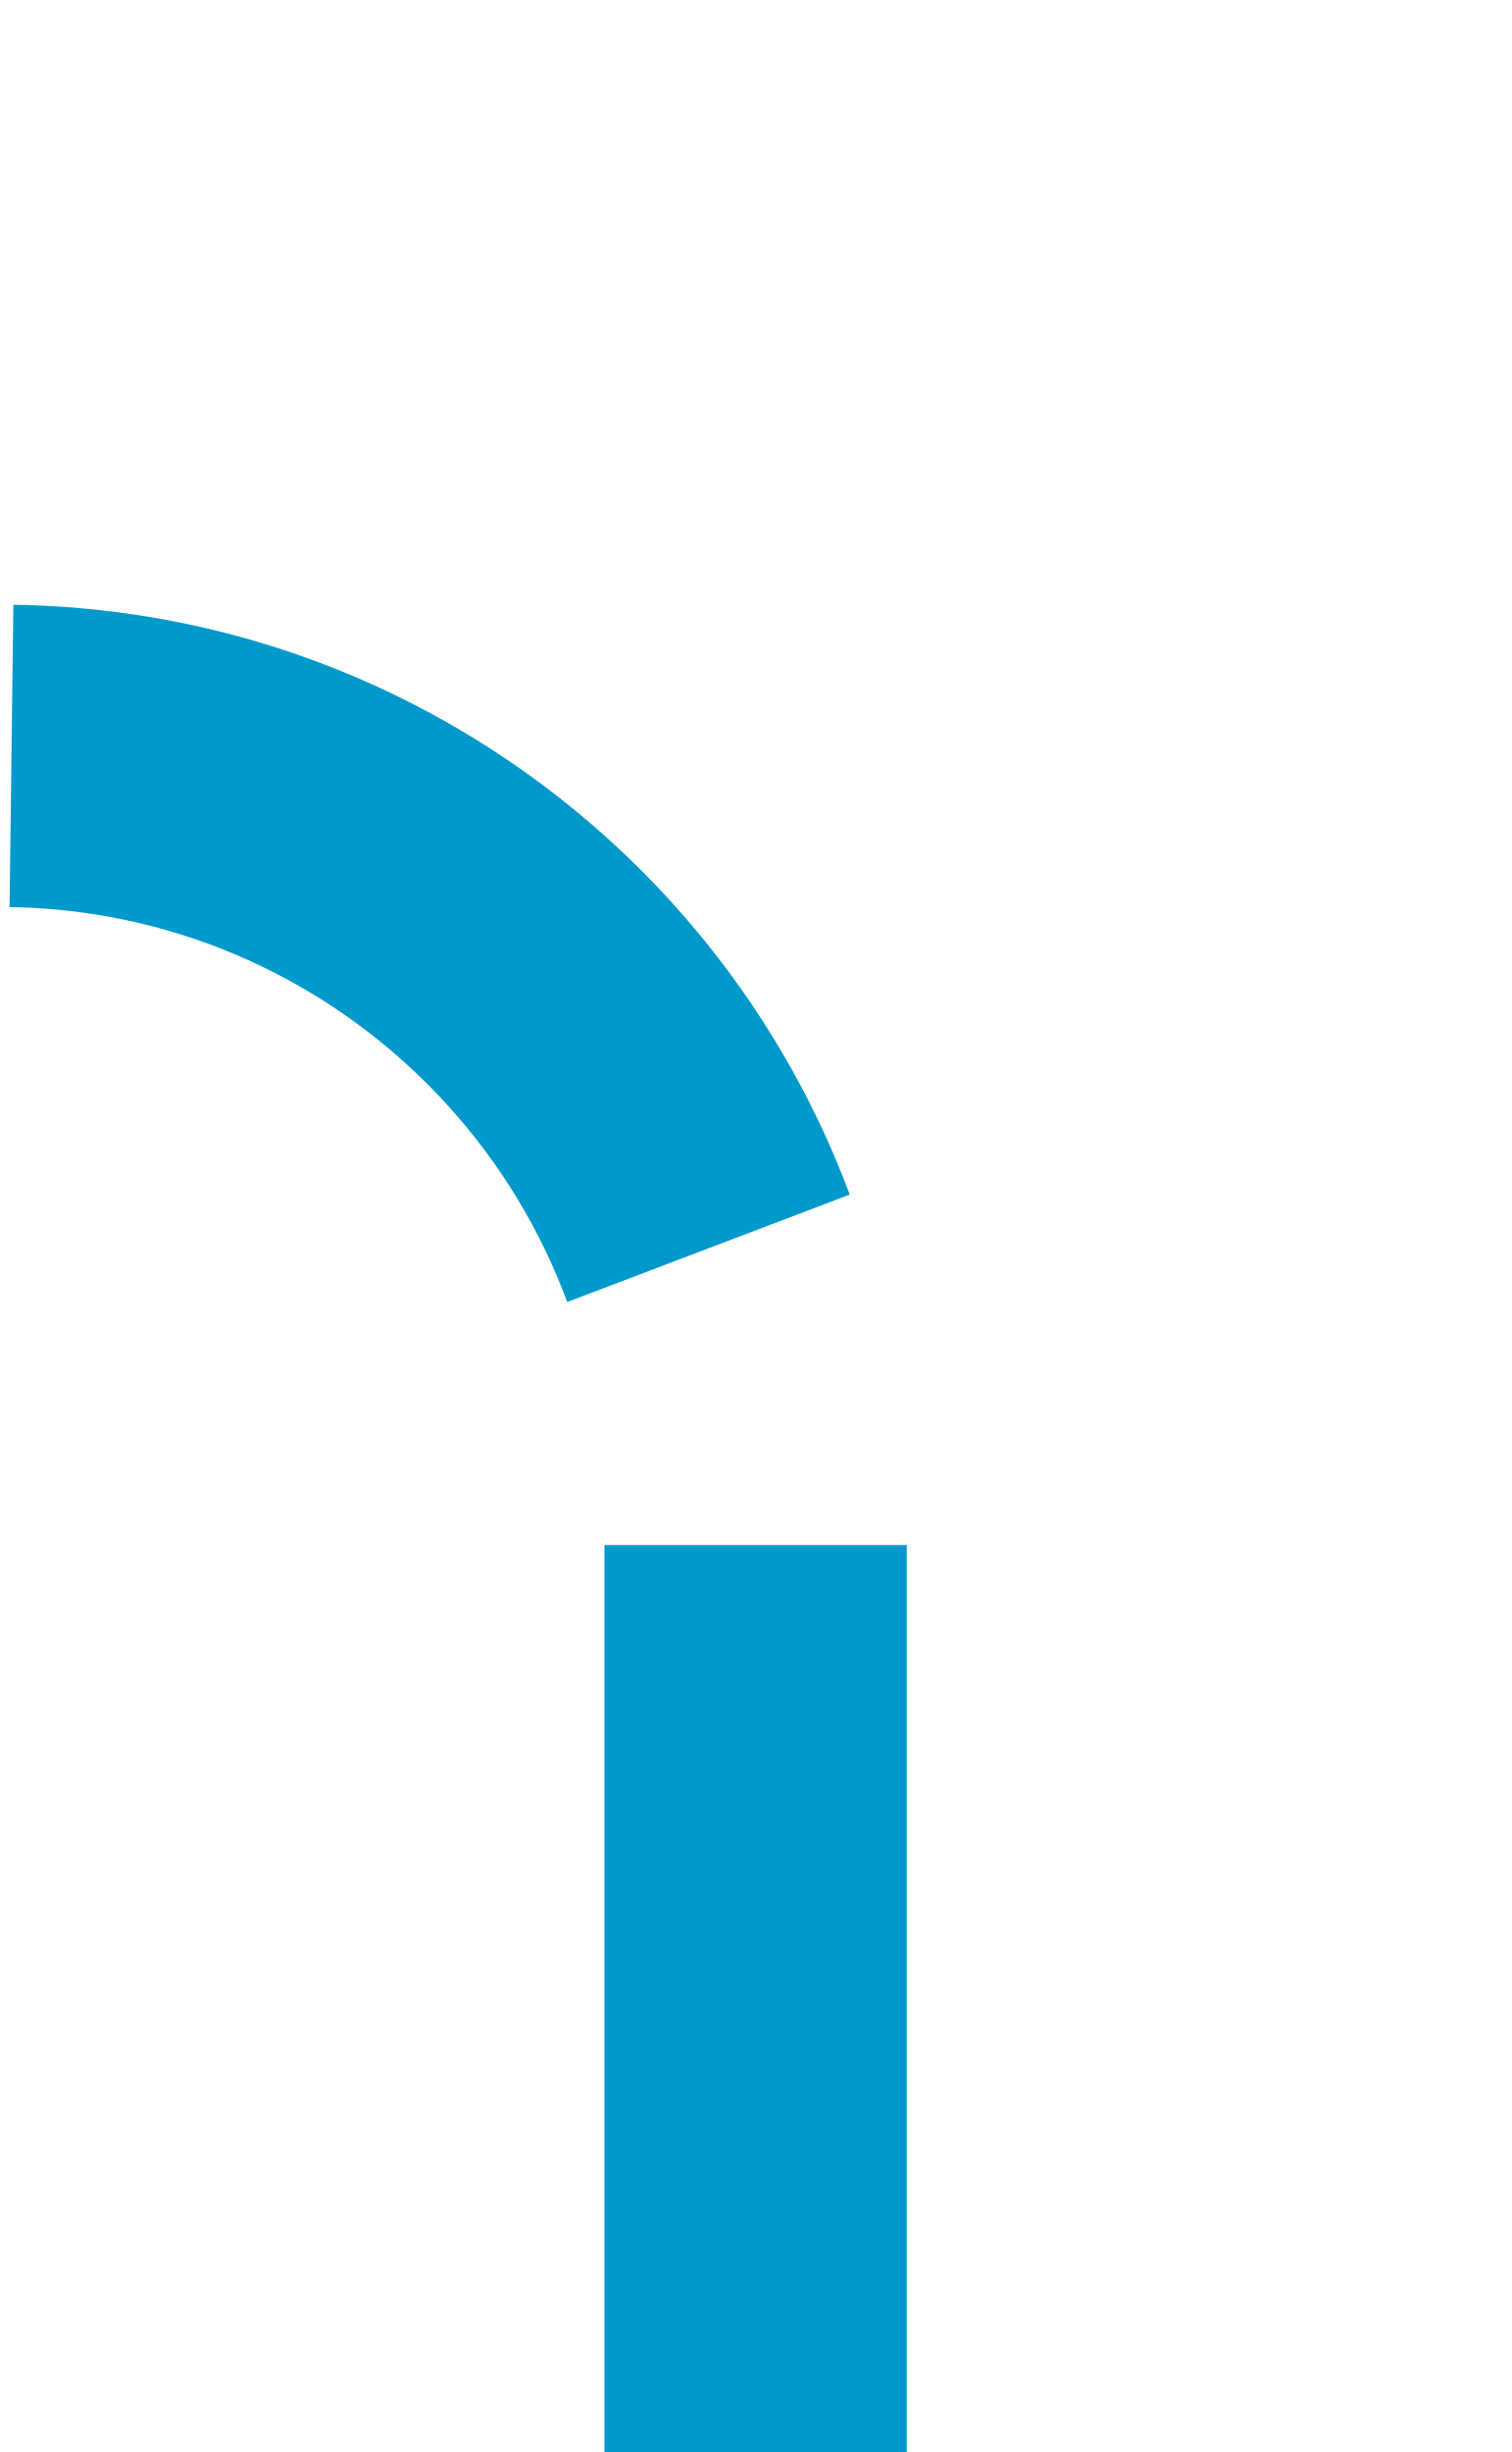
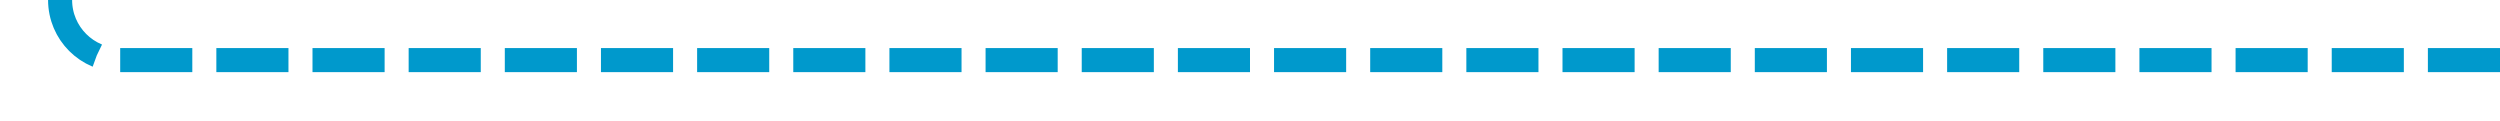
- <svg xmlns="http://www.w3.org/2000/svg" version="1.1" width="10px" height="16.221px" preserveAspectRatio="xMidYMin meet" viewBox="492 1578.779  8 16.221">
-   <path d="M 496 1595  L 496 1588.779  A 5 5 0 0 0 491 1583.779 L 300 1583.779  A 5 5 0 0 1 295 1578.779 L 295 1545  " stroke-width="2" stroke-dasharray="6,2" stroke="#0099cc" fill="none" />
-   <path d="M 290.707 1550.107  L 295 1545.814  L 299.293 1550.107  L 300.707 1548.693  L 295.707 1543.693  L 295 1542.986  L 294.293 1543.693  L 289.293 1548.693  L 290.707 1550.107  Z " fill-rule="nonzero" fill="#0099cc" stroke="none" />
+ <svg xmlns="http://www.w3.org/2000/svg" version="1.1" width="208px" height="10px" preserveAspectRatio="xMinYMid meet" viewBox="296 1828  208 8">
+   <path d="M 504 1832  L 306 1832  A 5 5 0 0 1 301 1827 L 301 1787  " stroke-width="2" stroke-dasharray="6,2" stroke="#0099cc" fill="none" />
+   <path d="M 296.707 1792.107  L 301 1787.814  L 305.293 1792.107  L 306.707 1790.693  L 301.707 1785.693  L 301 1784.986  L 300.293 1785.693  L 295.293 1790.693  L 296.707 1792.107  Z " fill-rule="nonzero" fill="#0099cc" stroke="none" />
</svg>
